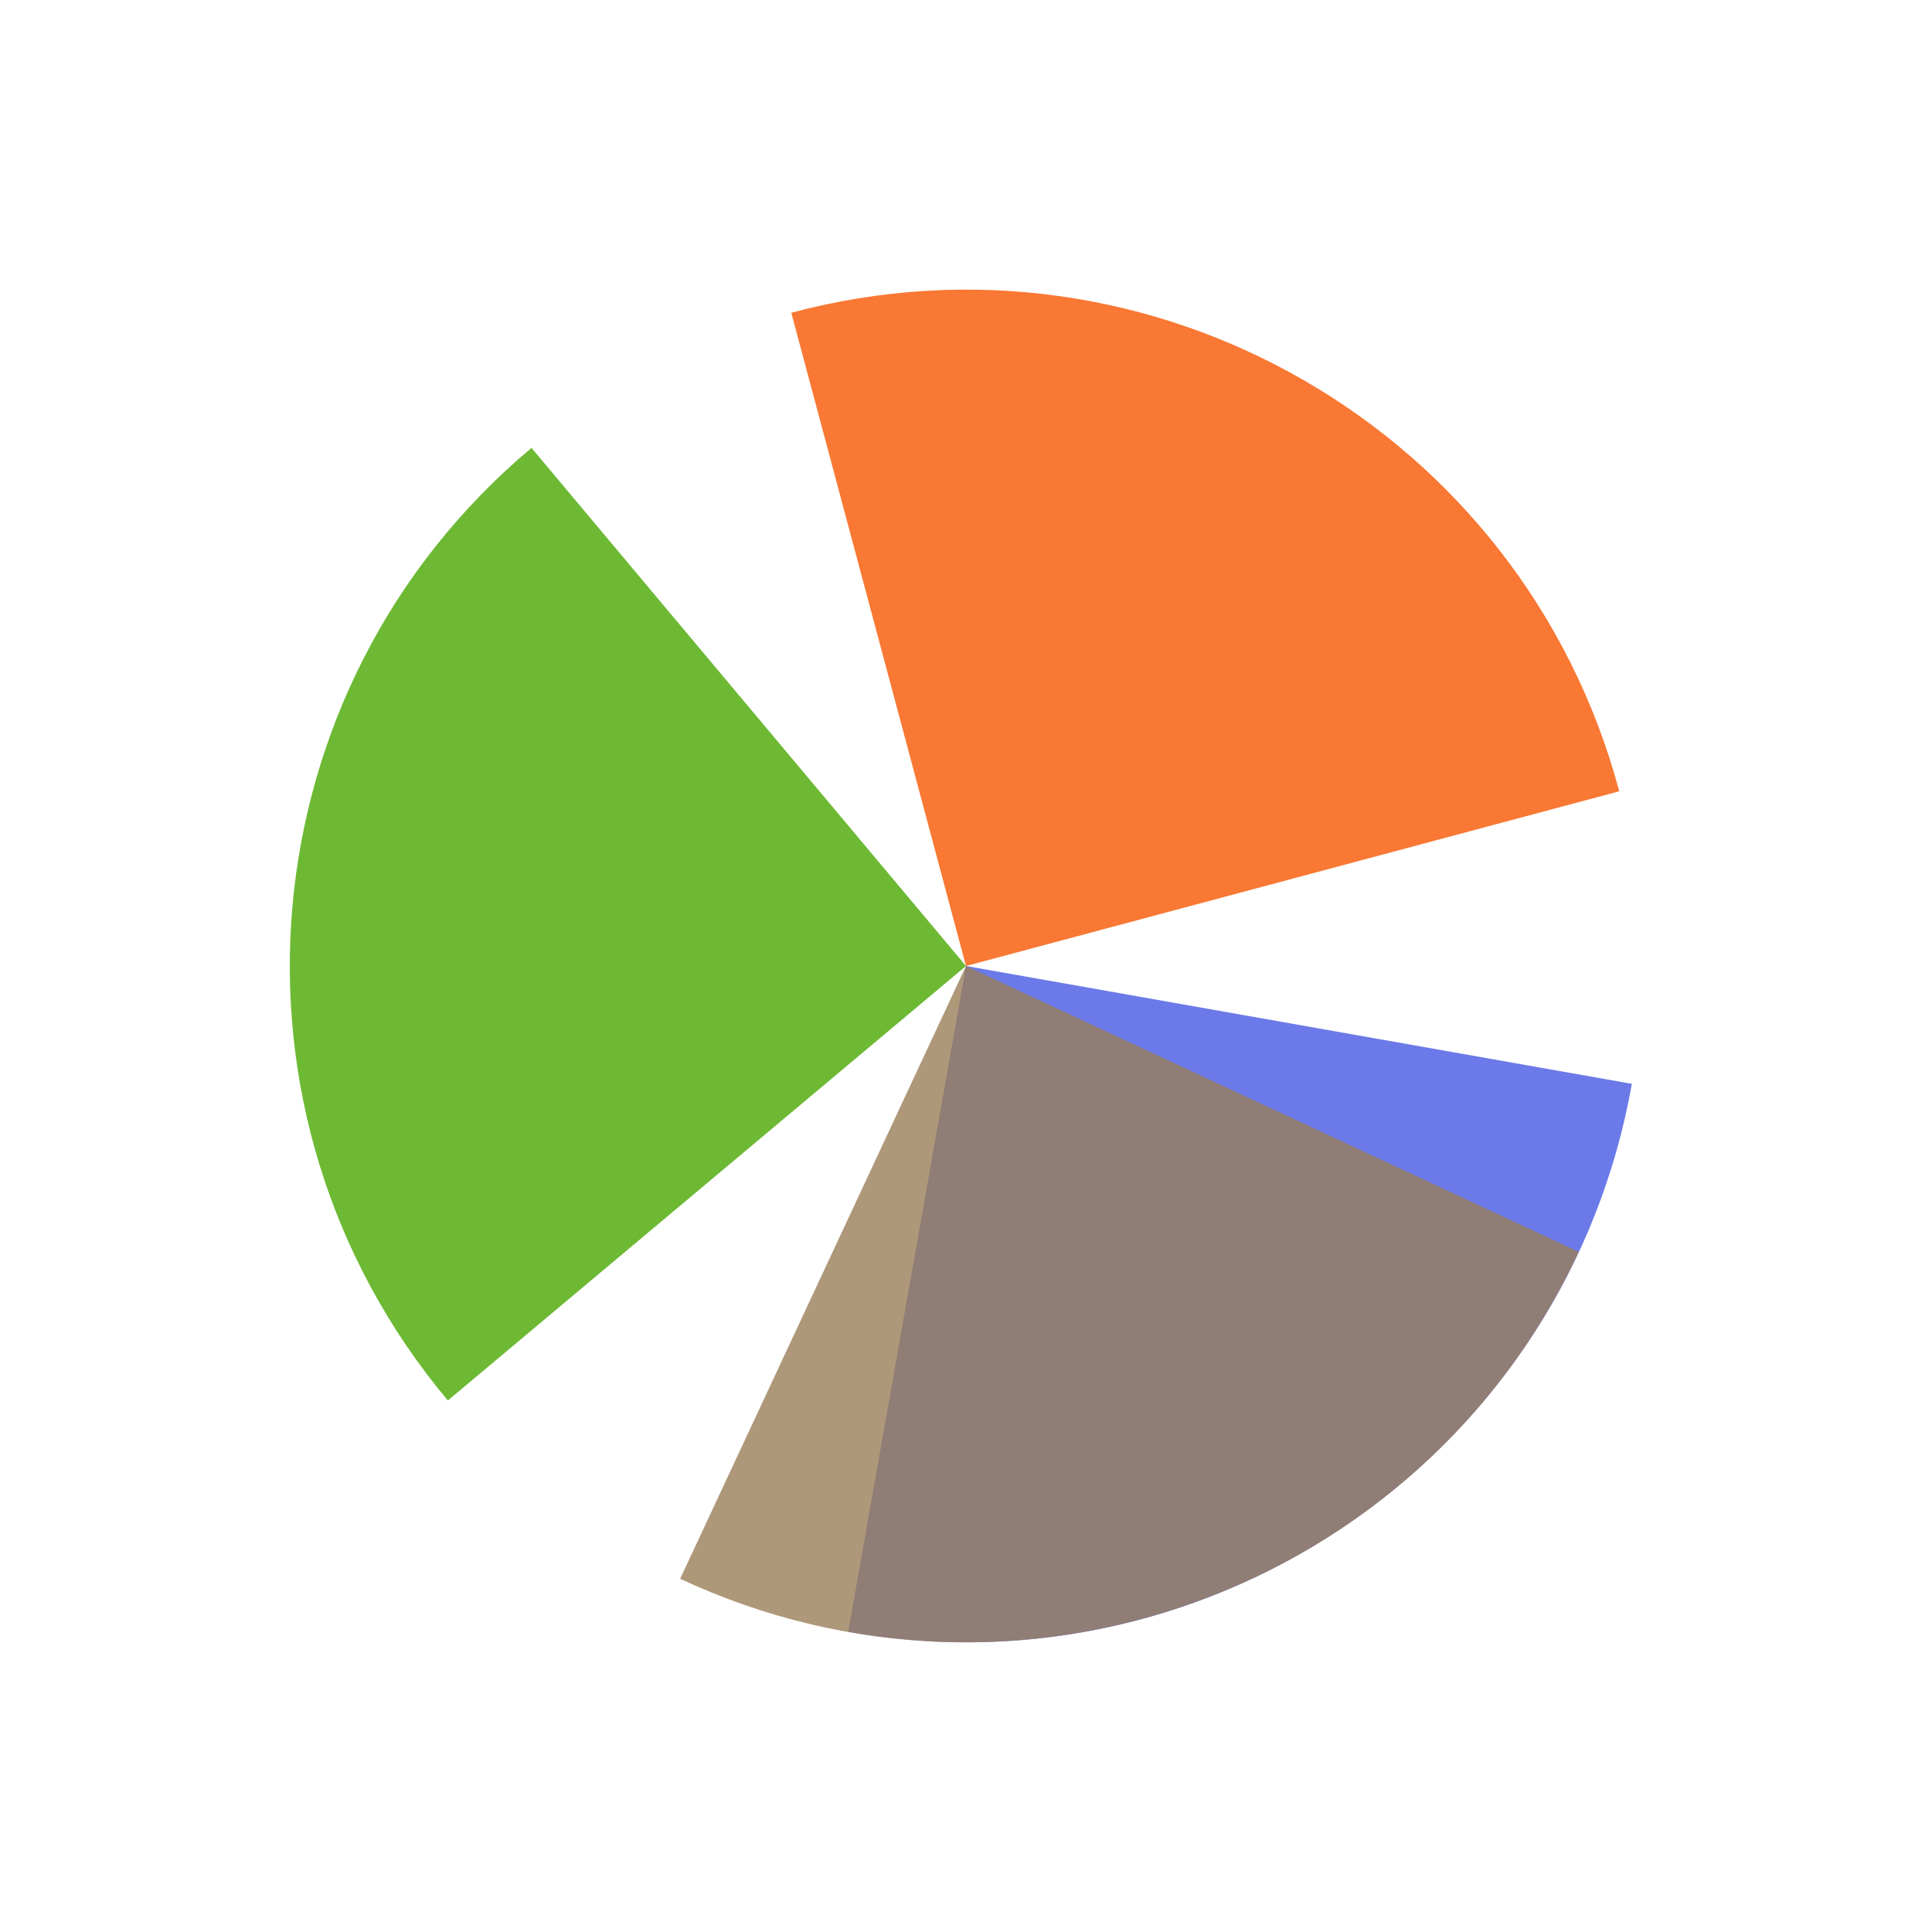
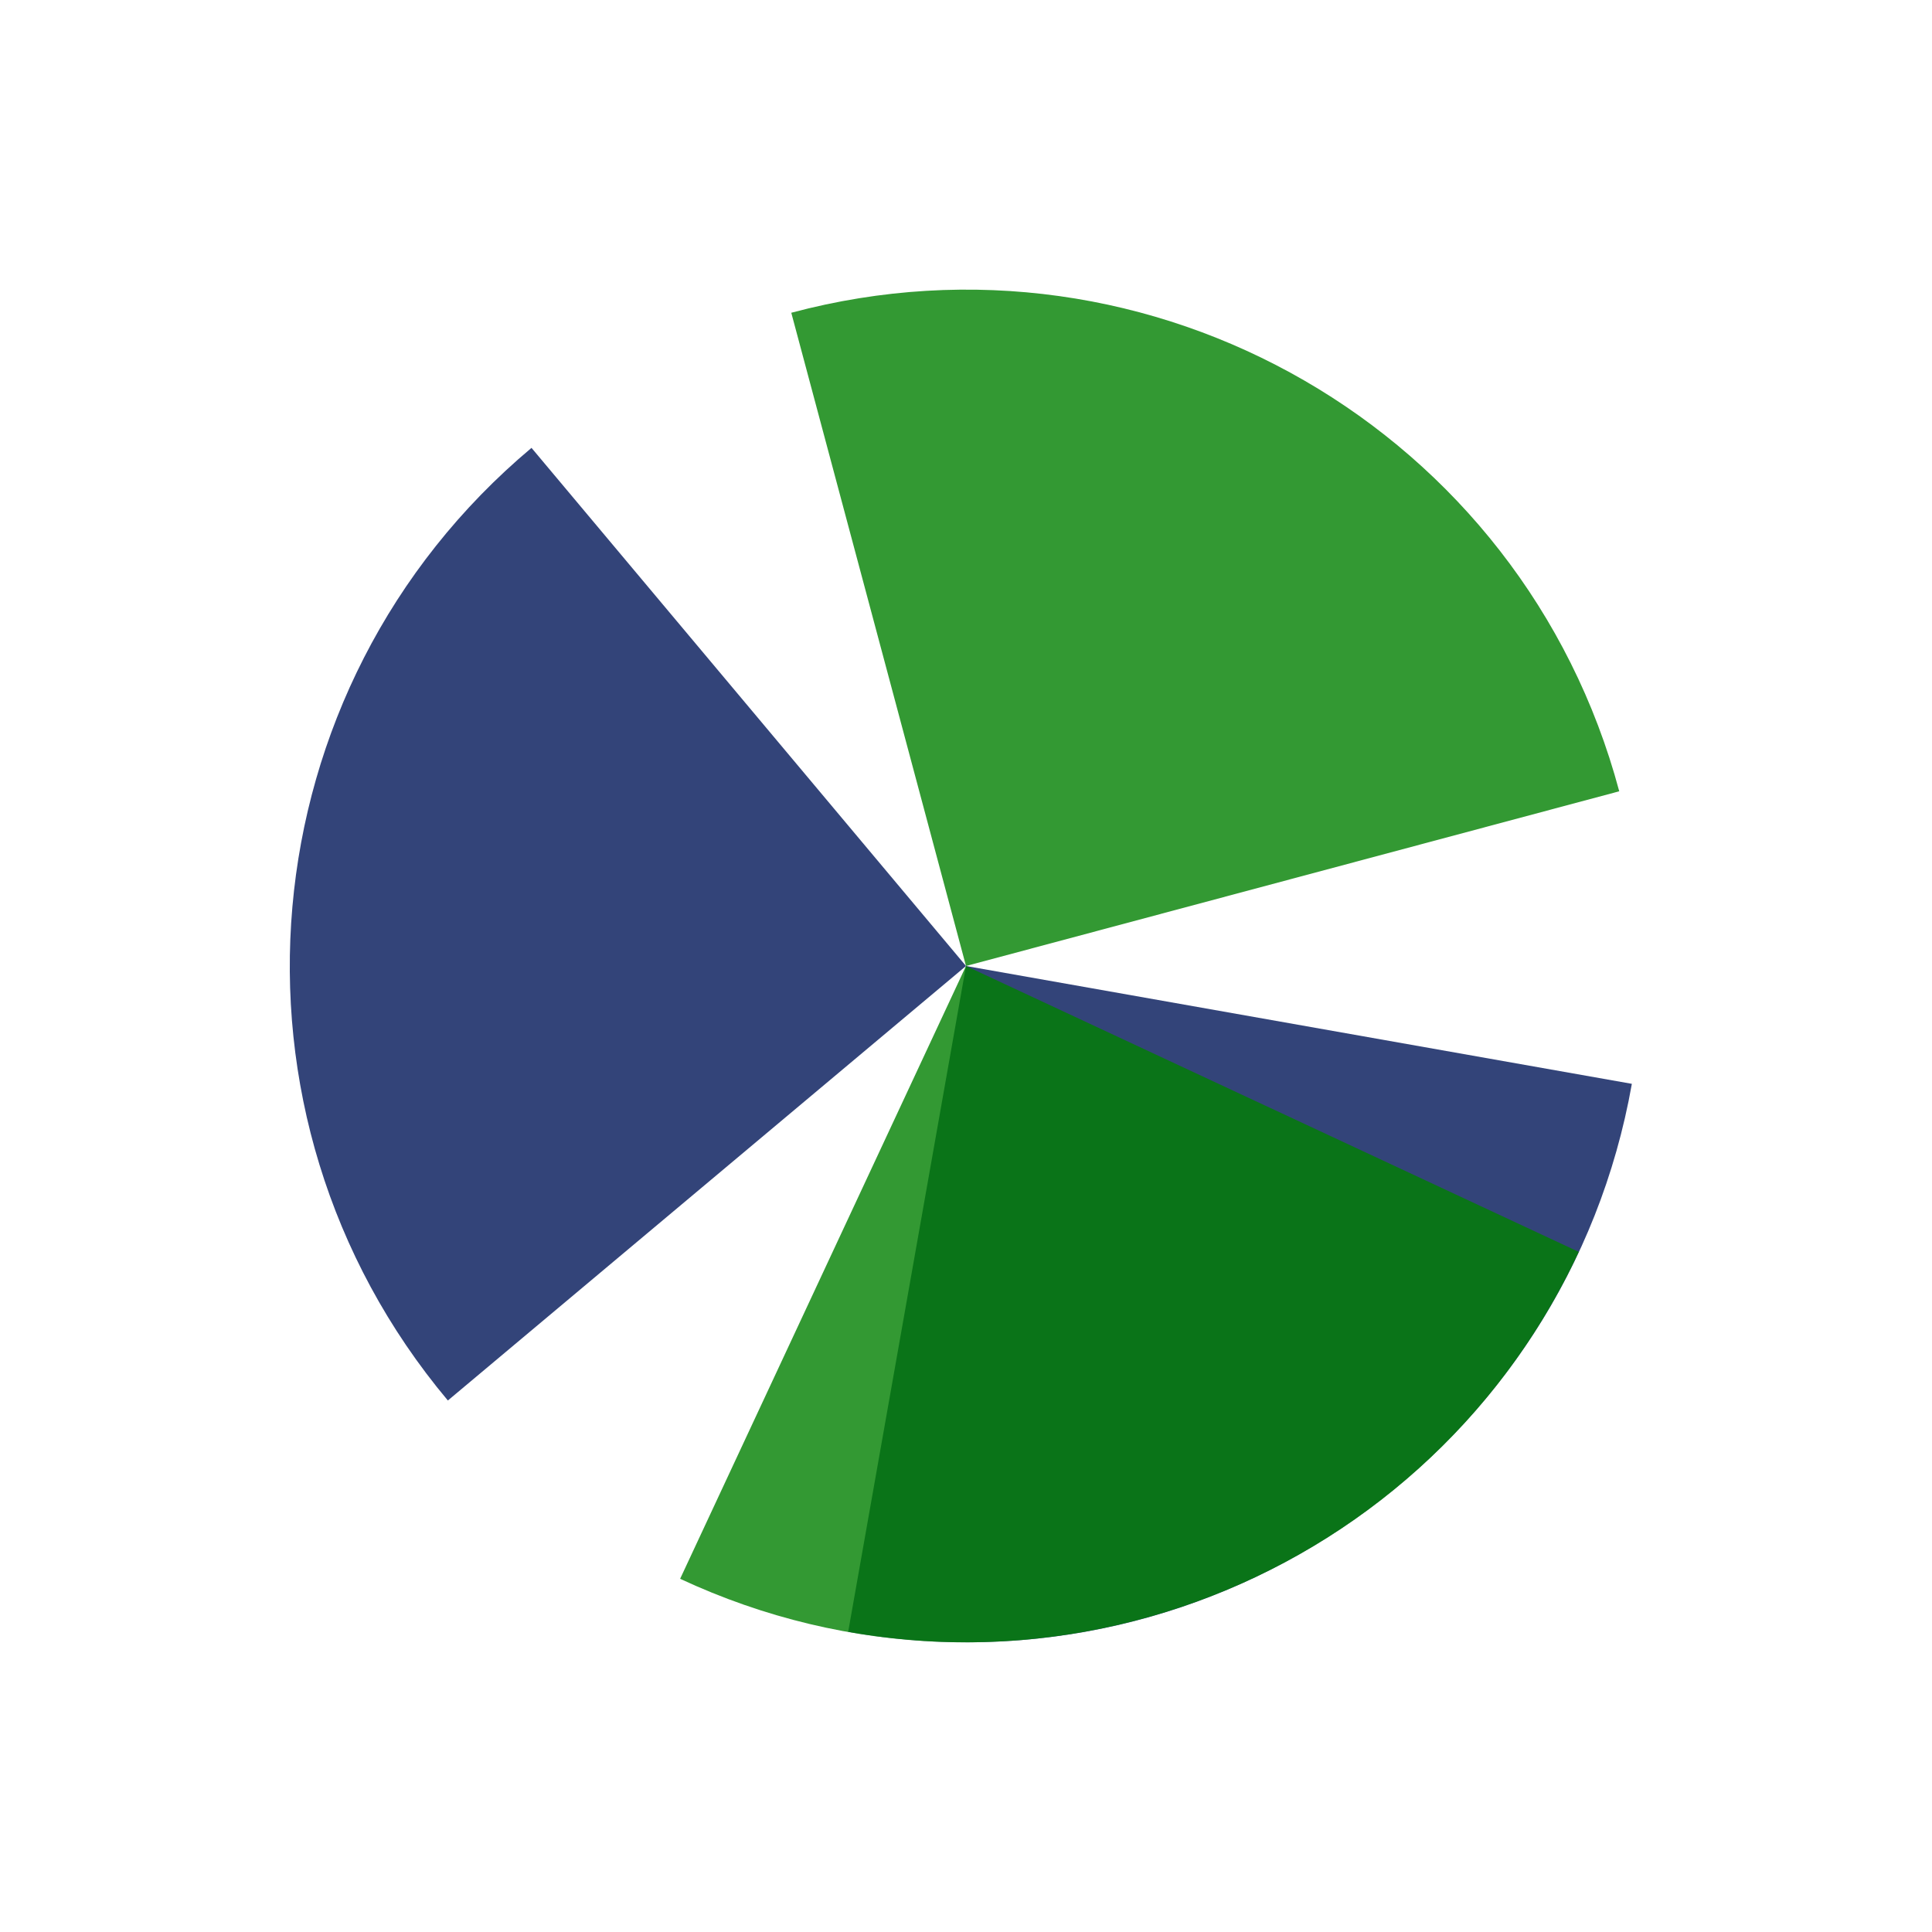
<svg xmlns="http://www.w3.org/2000/svg" width="200px" height="200px" viewBox="0 0 100 100" preserveAspectRatio="xMidYMid" class="lds-wedges" style="background: none;">
  <g transform="translate(50,50)">
    <g ng-attr-transform="scale({{config.scale}})" transform="scale(0.7)">
      <g transform="translate(-50,-50)">
        <g transform="rotate(100.035 50 50)">
          <animateTransform attributeName="transform" type="rotate" calcMode="linear" values="0 50 50;360 50 50" keyTimes="0;1" dur="1.675s" begin="0s" repeatCount="indefinite" />
-           <path ng-attr-fill-opacity="{{config.opacity}}" ng-attr-fill="{{config.c1}}" d="M50 50L50 0A50 50 0 0 1 100 50Z" fill-opacity="0.8" fill="#4659e2" />
+           <path ng-attr-fill-opacity="{{config.opacity}}" ng-attr-fill="{{config.c1}}" d="M50 50L50 0A50 50 0 0 1 100 50Z" fill-opacity="0.8" fill="#001658" />
        </g>
        <g transform="rotate(255.026 50 50)">
          <animateTransform attributeName="transform" type="rotate" calcMode="linear" values="0 50 50;360 50 50" keyTimes="0;1" dur="2.233s" begin="0s" repeatCount="indefinite" />
-           <path ng-attr-fill-opacity="{{config.opacity}}" ng-attr-fill="{{config.c2}}" d="M50 50L50 0A50 50 0 0 1 100 50Z" transform="rotate(90 50 50)" fill-opacity="0.8" fill="#f75701" />
+           <path ng-attr-fill-opacity="{{config.opacity}}" ng-attr-fill="{{config.c2}}" d="M50 50L50 0A50 50 0 0 1 100 50Z" transform="rotate(90 50 50)" fill-opacity="0.8" fill="#008000" />
        </g>
        <g transform="rotate(50.0176 50 50)">
          <animateTransform attributeName="transform" type="rotate" calcMode="linear" values="0 50 50;360 50 50" keyTimes="0;1" dur="3.35s" begin="0s" repeatCount="indefinite" />
-           <path ng-attr-fill-opacity="{{config.opacity}}" ng-attr-fill="{{config.c3}}" d="M50 50L50 0A50 50 0 0 1 100 50Z" transform="rotate(180 50 50)" fill-opacity="0.8" fill="#49a702" />
+           <path ng-attr-fill-opacity="{{config.opacity}}" ng-attr-fill="{{config.c3}}" d="M50 50L50 0A50 50 0 0 1 100 50Z" transform="rotate(180 50 50)" fill-opacity="0.8" fill="#001658" />
        </g>
        <g transform="rotate(205.009 50 50)">
          <animateTransform attributeName="transform" type="rotate" calcMode="linear" values="0 50 50;360 50 50" keyTimes="0;1" dur="6.7s" begin="0s" repeatCount="indefinite" />
-           <path ng-attr-fill-opacity="{{config.opacity}}" ng-attr-fill="{{config.c4}}" d="M50 50L50 0A50 50 0 0 1 100 50Z" transform="rotate(270 50 50)" fill-opacity="0.8" fill="#9a7f59" />
+           <path ng-attr-fill-opacity="{{config.opacity}}" ng-attr-fill="{{config.c4}}" d="M50 50L50 0A50 50 0 0 1 100 50Z" transform="rotate(270 50 50)" fill-opacity="0.8" fill="#008000" />
        </g>
      </g>
    </g>
  </g>
</svg>
